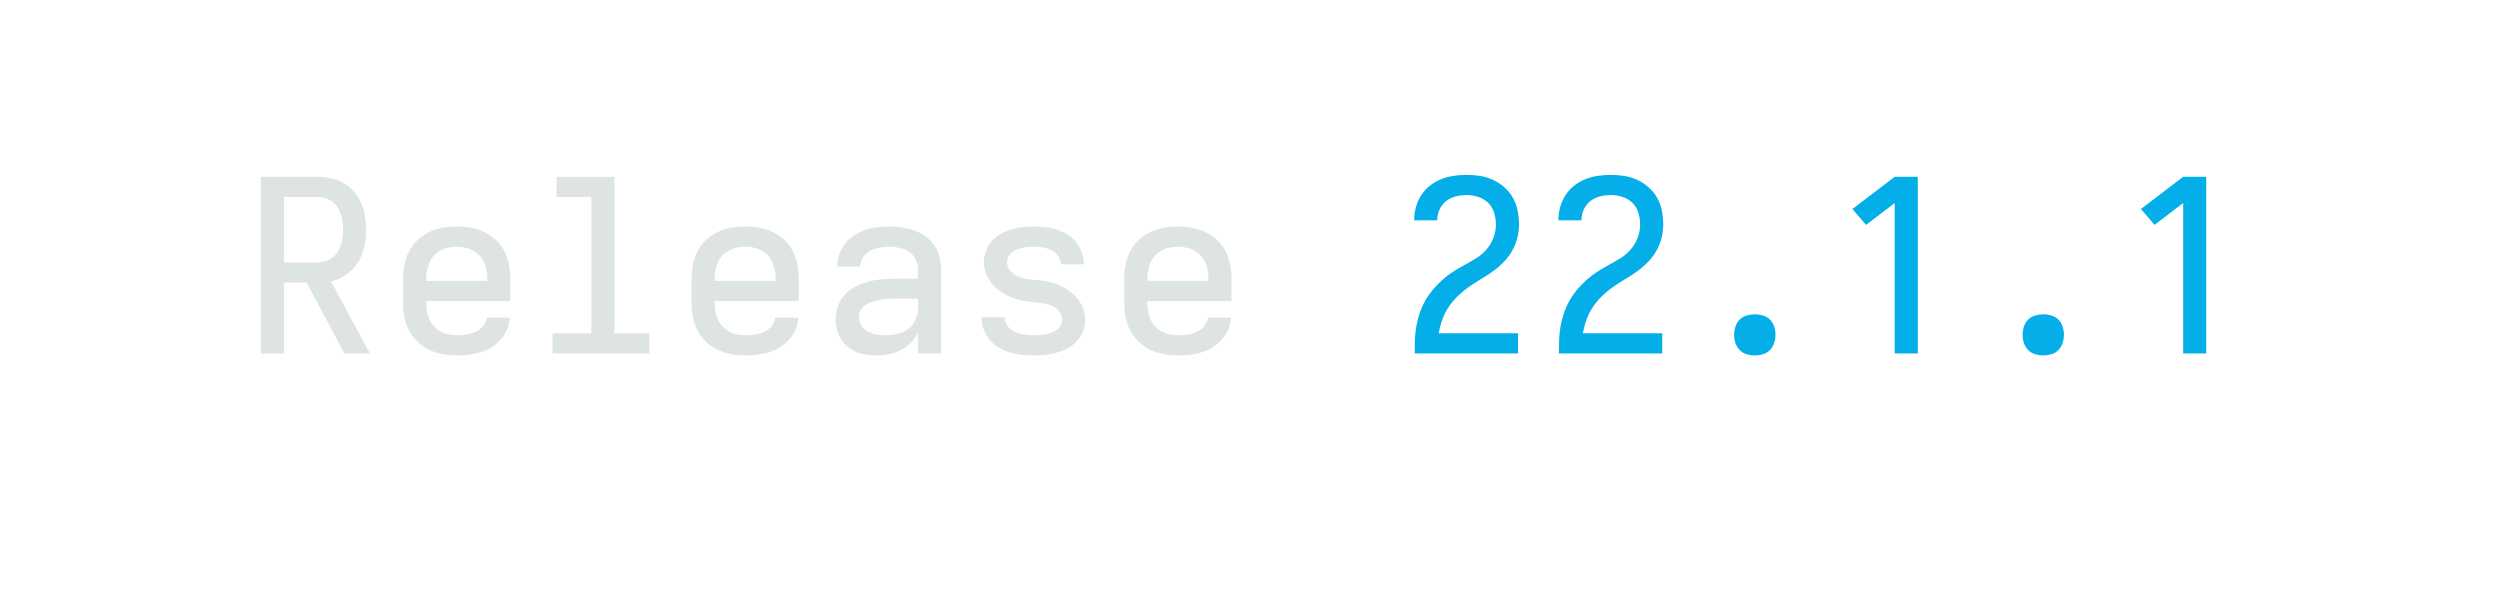
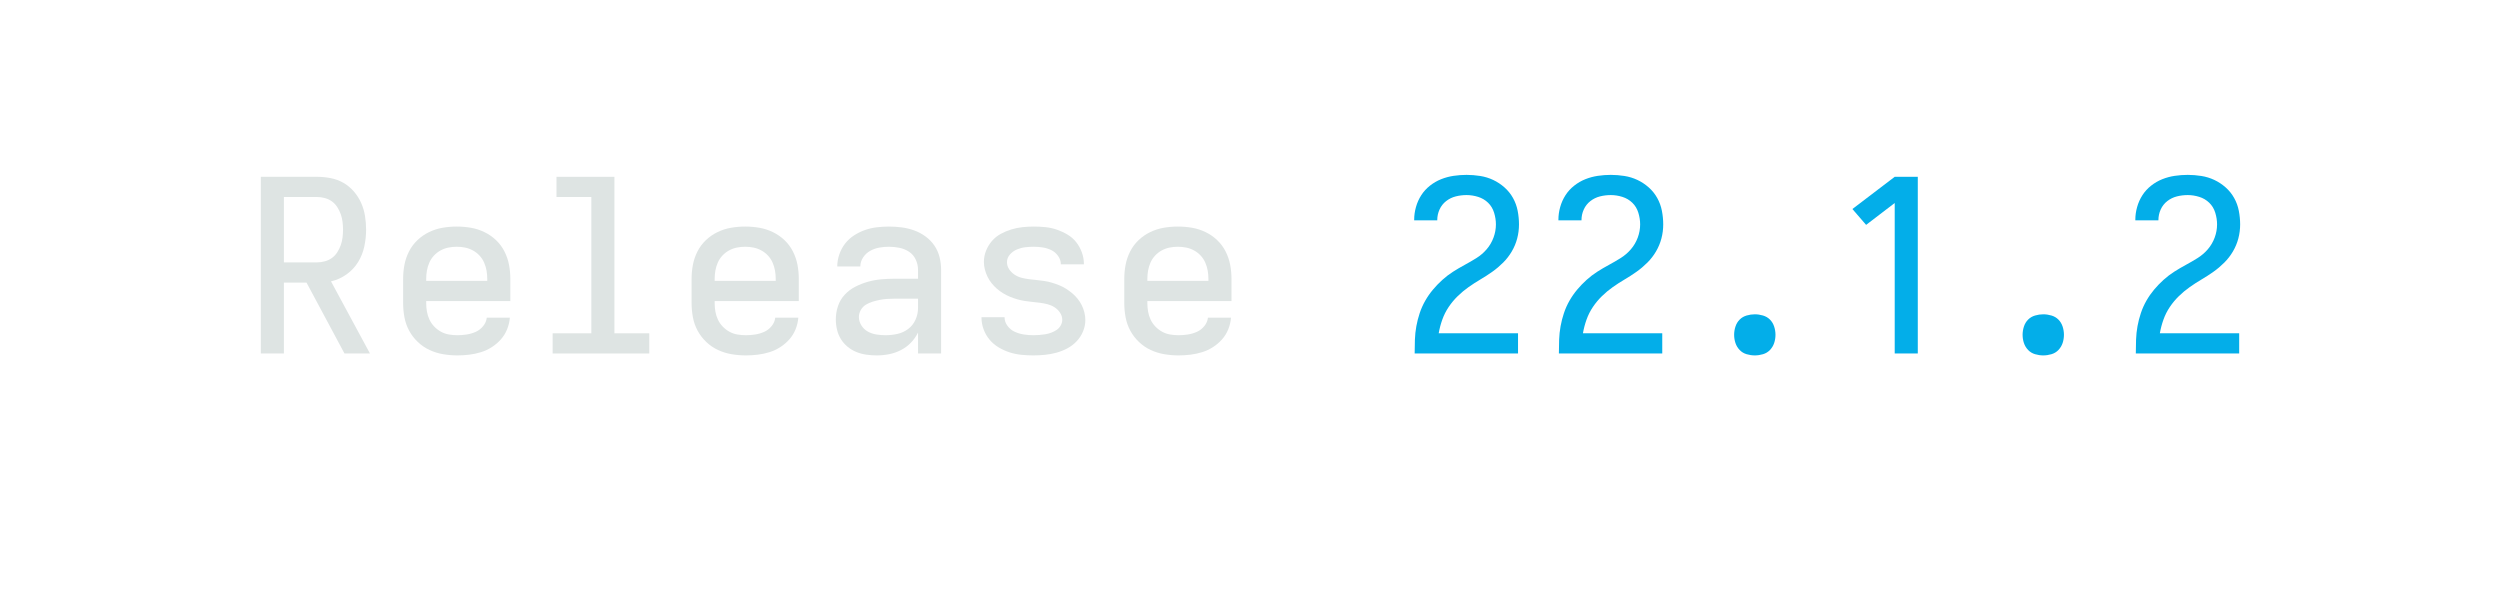
<svg xmlns="http://www.w3.org/2000/svg" height="40" viewBox="0 0 166.4 40" width="166.4">
  <defs>
    <path d="" id="path6" />
    <path d="M 247 8 Q 226 8 204.5 5 Q 183 2 163 -6 Q 143 -14 126 -28 Q 109 -42 98 -60 Q 87 -78 82 -99 Q 77 -120 77 -142 Q 77 -170 86 -197 Q 95 -224 114 -244.5 Q 133 -265 158.5 -278 Q 184 -291 211 -298.5 Q 238 -306 265.5 -308.5 Q 293 -311 321 -311 L 419 -311 L 419 -348 Q 419 -370 409.5 -390.5 Q 400 -411 382 -423 Q 364 -435 342 -439.5 Q 320 -444 298 -444 Q 278 -444 258 -440.5 Q 238 -437 220 -427 Q 202 -417 190.5 -399.5 Q 179 -382 179 -362 L 83 -362 Q 83 -387 91.5 -412 Q 100 -437 115.5 -457 Q 131 -477 152.5 -491 Q 174 -505 198 -513.5 Q 222 -522 247.5 -525 Q 273 -528 298 -528 Q 325 -528 351.5 -524.5 Q 378 -521 403 -512 Q 428 -503 450 -487 Q 472 -471 487 -449 Q 502 -427 508.5 -401 Q 515 -375 515 -348 L 515 0 L 419 0 L 419 -87 Q 407 -63 389 -44.5 Q 371 -26 347.5 -14 Q 324 -2 298.5 3 Q 273 8 247 8 Z M 284 -76 Q 309 -76 333.5 -81.5 Q 358 -87 378 -102 Q 398 -117 408.5 -140.5 Q 419 -164 419 -189 L 419 -228 L 321 -228 Q 306 -228 290.5 -227 Q 275 -226 260 -223 Q 245 -220 230 -215.5 Q 215 -211 202 -203 Q 189 -195 181 -181 Q 173 -167 173 -152 Q 173 -133 183.5 -116.5 Q 194 -100 210.5 -91 Q 227 -82 246 -79 Q 265 -76 284 -76 Z " id="path4" />
    <path d="M 282 0 L 282 -626 L 163 -535 L 106 -601 L 282 -735 L 378 -735 L 378 0 Z " id="path9" />
    <path d="M 299 8 Q 274 8 249 5.5 Q 224 3 200.5 -4.5 Q 177 -12 155 -25 Q 133 -38 117 -57 Q 101 -76 92 -100 Q 83 -124 83 -149 L 83 -151 L 179 -151 L 179 -150 Q 179 -131 191.5 -114.5 Q 204 -98 222 -90 Q 240 -82 259.5 -79 Q 279 -76 299 -76 Q 311 -76 323.5 -77 Q 336 -78 348.5 -80 Q 361 -82 373 -86.5 Q 385 -91 395.5 -98 Q 406 -105 412.5 -116.5 Q 419 -128 419 -140 Q 419 -156 409.5 -170 Q 400 -184 386.5 -192.5 Q 373 -201 357.5 -205 Q 342 -209 326 -211 Q 310 -213 294.5 -214.5 Q 279 -216 263 -218.5 Q 247 -221 231.5 -225.5 Q 216 -230 201.5 -236 Q 187 -242 173 -250.5 Q 159 -259 147 -269.5 Q 135 -280 125 -292.5 Q 115 -305 108 -319.5 Q 101 -334 97 -349.5 Q 93 -365 93 -381 Q 93 -405 102 -427.5 Q 111 -450 126.5 -468 Q 142 -486 163 -497.5 Q 184 -509 207 -516 Q 230 -523 253.5 -525.5 Q 277 -528 301 -528 Q 325 -528 349.5 -525.5 Q 374 -523 397 -515 Q 420 -507 441 -494.5 Q 462 -482 477 -463 Q 492 -444 500.5 -420.5 Q 509 -397 509 -373 L 509 -371 L 413 -371 L 413 -372 Q 413 -390 401.5 -406 Q 390 -422 373.5 -430 Q 357 -438 338.5 -441 Q 320 -444 301 -444 Q 283 -444 265.5 -442 Q 248 -440 231 -433 Q 214 -426 201.5 -412 Q 189 -398 189 -380 Q 189 -364 198 -350.5 Q 207 -337 220.5 -328 Q 234 -319 249.5 -315 Q 265 -311 281 -309 Q 297 -307 313 -305.5 Q 329 -304 345 -301.5 Q 361 -299 376 -294.5 Q 391 -290 406 -284 Q 421 -278 434.5 -269.5 Q 448 -261 460.5 -250.5 Q 473 -240 483 -227.5 Q 493 -215 500 -201 Q 507 -187 511 -171 Q 515 -155 515 -139 Q 515 -115 505.5 -92 Q 496 -69 479 -51 Q 462 -33 440.5 -21.5 Q 419 -10 395.5 -3.5 Q 372 3 347.5 5.5 Q 323 8 299 8 Z " id="path5" />
    <path d="M 300 8 Q 283 8 266 3 Q 249 -2 237 -14.5 Q 225 -27 219.5 -43.5 Q 214 -60 214 -78 Q 214 -95 219.5 -112 Q 225 -129 237 -141 Q 249 -153 266 -158 Q 283 -163 300 -163 Q 317 -163 334 -158 Q 351 -153 363 -141 Q 375 -129 380.5 -112 Q 386 -95 386 -78 Q 386 -60 380.5 -43.5 Q 375 -27 363 -14.5 Q 351 -2 334 3 Q 317 8 300 8 Z " id="path8" />
    <path d="M 303 8 Q 273 8 243.5 3 Q 214 -2 187 -14.5 Q 160 -27 138 -48 Q 116 -69 102 -95 Q 88 -121 82.5 -150.5 Q 77 -180 77 -210 L 77 -310 Q 77 -340 82.5 -369 Q 88 -398 101.5 -424.5 Q 115 -451 136.5 -471.5 Q 158 -492 185 -505 Q 212 -518 241 -523 Q 270 -528 300 -528 Q 330 -528 359 -523 Q 388 -518 415 -505 Q 442 -492 463.5 -471.5 Q 485 -451 498.5 -424.5 Q 512 -398 517.5 -369 Q 523 -340 523 -310 L 523 -218 L 173 -218 L 173 -210 Q 173 -192 176 -174.5 Q 179 -157 186.5 -141 Q 194 -125 206.5 -112 Q 219 -99 234.5 -90.5 Q 250 -82 267.5 -79 Q 285 -76 303 -76 Q 322 -76 341.5 -79 Q 361 -82 379 -90 Q 397 -98 410 -114 Q 423 -130 425 -149 L 521 -149 Q 519 -124 509.5 -100.5 Q 500 -77 483.5 -58.5 Q 467 -40 446 -26.5 Q 425 -13 401 -5.5 Q 377 2 352 5 Q 327 8 303 8 Z M 173 -302 L 427 -302 L 427 -310 Q 427 -328 424 -345 Q 421 -362 414 -378 Q 407 -394 395 -407 Q 383 -420 367.5 -428.5 Q 352 -437 335 -440.5 Q 318 -444 300 -444 Q 282 -444 265 -440.5 Q 248 -437 232.5 -428.5 Q 217 -420 205 -407 Q 193 -394 186 -378 Q 179 -362 176 -345 Q 173 -328 173 -310 Z " id="path2" />
    <path d="M 85 0 L 85 -1 Q 85 -29 86 -57.5 Q 87 -86 92 -113.5 Q 97 -141 106 -168 Q 115 -195 129 -219.5 Q 143 -244 161 -265.5 Q 179 -287 200 -306 Q 221 -325 244.5 -340 Q 268 -355 293 -368.5 Q 318 -382 342 -397 Q 366 -412 384.5 -433.5 Q 403 -455 413 -482 Q 423 -509 423 -537 Q 423 -561 415.5 -585.5 Q 408 -610 390.5 -627 Q 373 -644 349 -651.5 Q 325 -659 301 -659 Q 278 -659 256 -653.5 Q 234 -648 216 -634 Q 198 -620 188.5 -599 Q 179 -578 179 -555 L 179 -554 L 83 -554 L 83 -557 Q 83 -583 90.5 -609.5 Q 98 -636 112.5 -658.5 Q 127 -681 148.5 -698 Q 170 -715 195 -725 Q 220 -735 247 -739 Q 274 -743 301 -743 Q 329 -743 357.5 -738.5 Q 386 -734 411.5 -722 Q 437 -710 458.5 -691 Q 480 -672 494 -647 Q 508 -622 513.5 -593.5 Q 519 -565 519 -537 Q 519 -507 511.5 -478.5 Q 504 -450 489 -424.5 Q 474 -399 453 -378 Q 432 -357 408 -340 Q 384 -323 358.5 -308 Q 333 -293 309 -276 Q 285 -259 264 -238.5 Q 243 -218 226.5 -193.5 Q 210 -169 200 -141 Q 190 -113 185 -84 L 515 -84 L 515 0 Z " id="path7" />
    <path d="M 85 0 L 85 -735 L 319 -735 Q 347 -735 375.5 -729.5 Q 404 -724 428.5 -710 Q 453 -696 472 -674 Q 491 -652 502.5 -626 Q 514 -600 518.5 -571.5 Q 523 -543 523 -515 Q 523 -480 515.5 -445 Q 508 -410 489.5 -380 Q 471 -350 441.5 -329 Q 412 -308 377 -300 L 539 0 L 433 0 L 275 -295 L 181 -295 L 181 0 Z M 181 -379 L 319 -379 Q 335 -379 351.5 -383.5 Q 368 -388 381 -397.5 Q 394 -407 403 -421 Q 412 -435 417.5 -450.5 Q 423 -466 425 -482.5 Q 427 -499 427 -515 Q 427 -531 425 -547.5 Q 423 -564 417.5 -579.5 Q 412 -595 403 -609 Q 394 -623 381 -632.5 Q 368 -642 351.5 -646.5 Q 335 -651 319 -651 L 181 -651 Z " id="path1" />
    <path d="M 99 0 L 99 -84 L 260 -84 L 260 -651 L 115 -651 L 115 -735 L 356 -735 L 356 -84 L 501 -84 L 501 0 Z " id="path3" />
  </defs>
  <g>
    <g data-source-text="Release " fill="#dee4e3" transform="translate(16 23.528) rotate(0) scale(0.016)">
      <use href="#path1" transform="translate(0 0)" />
      <use href="#path2" transform="translate(600 0)" />
      <use href="#path3" transform="translate(1200 0)" />
      <use href="#path2" transform="translate(1800 0)" />
      <use href="#path4" transform="translate(2400 0)" />
      <use href="#path5" transform="translate(3000 0)" />
      <use href="#path2" transform="translate(3600 0)" />
      <use href="#path6" transform="translate(4200 0)" />
    </g>
-     <g data-source-text="22.1.1" fill="#03aee9" transform="translate(92.79999 23.528) rotate(0) scale(0.016)">
+     <g data-source-text="22.1.2" fill="#03aee9" transform="translate(92.79999 23.528) rotate(0) scale(0.016)">
      <use href="#path7" transform="translate(0 0)" />
      <use href="#path7" transform="translate(600 0)" />
      <use href="#path8" transform="translate(1200 0)" />
      <use href="#path9" transform="translate(1800 0)" />
      <use href="#path8" transform="translate(2400 0)" />
-       <use href="#path9" transform="translate(3000 0)" />
+       <use href="#path7" transform="translate(3000 0)" />
    </g>
  </g>
</svg>
